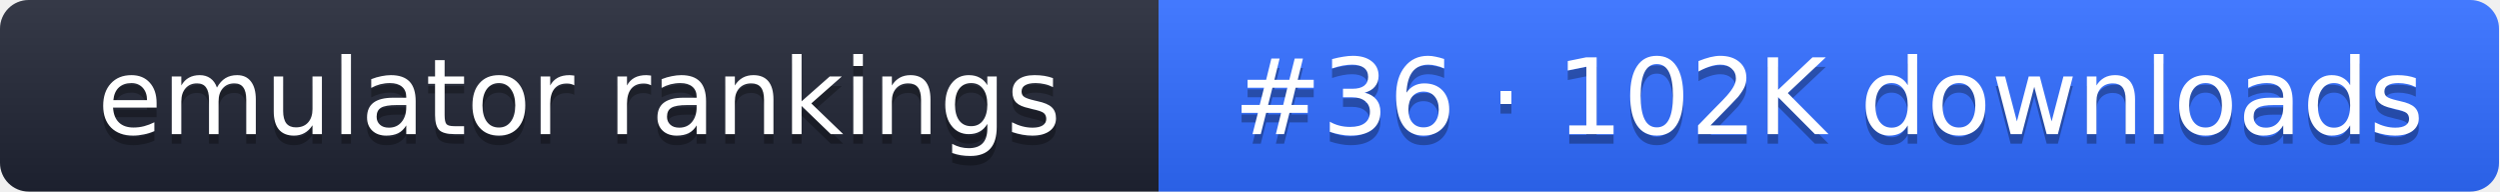
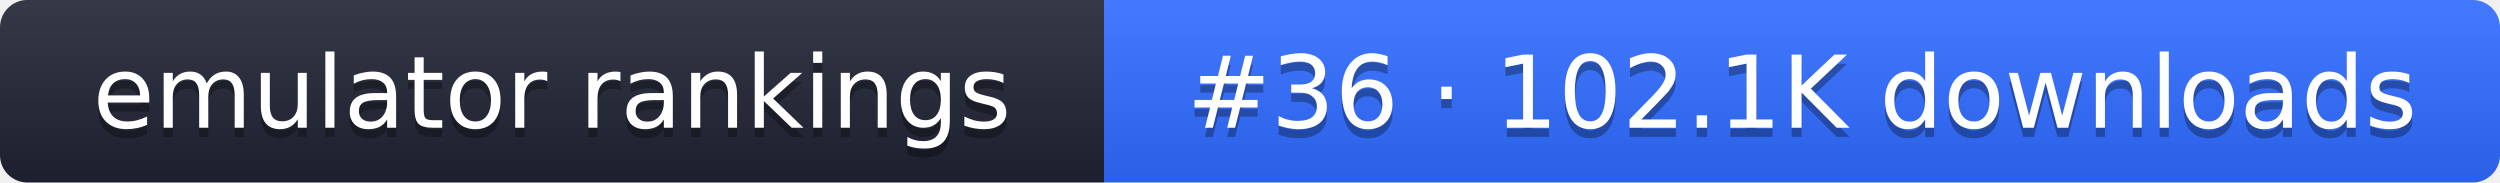
- <svg xmlns="http://www.w3.org/2000/svg" width="261" height="20" role="img" aria-label="emulator rankings: #36 · 102K downloads">
+ <svg xmlns="http://www.w3.org/2000/svg" width="274" height="20" role="img" aria-label="emulator rankings: #36 · 102.1K downloads">
  <linearGradient id="g" x2="0" y2="100%">
    <stop offset="0" stop-color="#fff" stop-opacity=".1" />
    <stop offset="1" stop-opacity=".1" />
  </linearGradient>
  <clipPath id="r">
-     <rect width="261" height="20" rx="3" fill="#fff" />
+     <rect width="274" height="20" rx="3" fill="#fff" />
  </clipPath>
  <g clip-path="url(#r)">
    <rect width="121" height="20" fill="#1f2433" />
-     <rect x="121" width="140" height="20" fill="#2f6bff" />
-     <rect width="261" height="20" fill="url(#g)" />
+     <rect x="121" width="153" height="20" fill="#2f6bff" />
+     <rect width="274" height="20" fill="url(#g)" />
  </g>
  <g fill="#fff" text-anchor="middle" font-family="Verdana,DejaVu Sans,sans-serif" font-size="11">
    <text x="60.5" y="15" fill="#010101" fill-opacity=".3">emulator rankings</text>
    <text x="60.5" y="14">emulator rankings</text>
-     <text x="191" y="15" fill="#010101" fill-opacity=".3">#36 · 102K downloads</text>
-     <text x="191" y="14">#36 · 102K downloads</text>
+     <text x="197.5" y="15" fill="#010101" fill-opacity=".3">#36 · 102.1K downloads</text>
+     <text x="197.5" y="14">#36 · 102.1K downloads</text>
  </g>
</svg>
